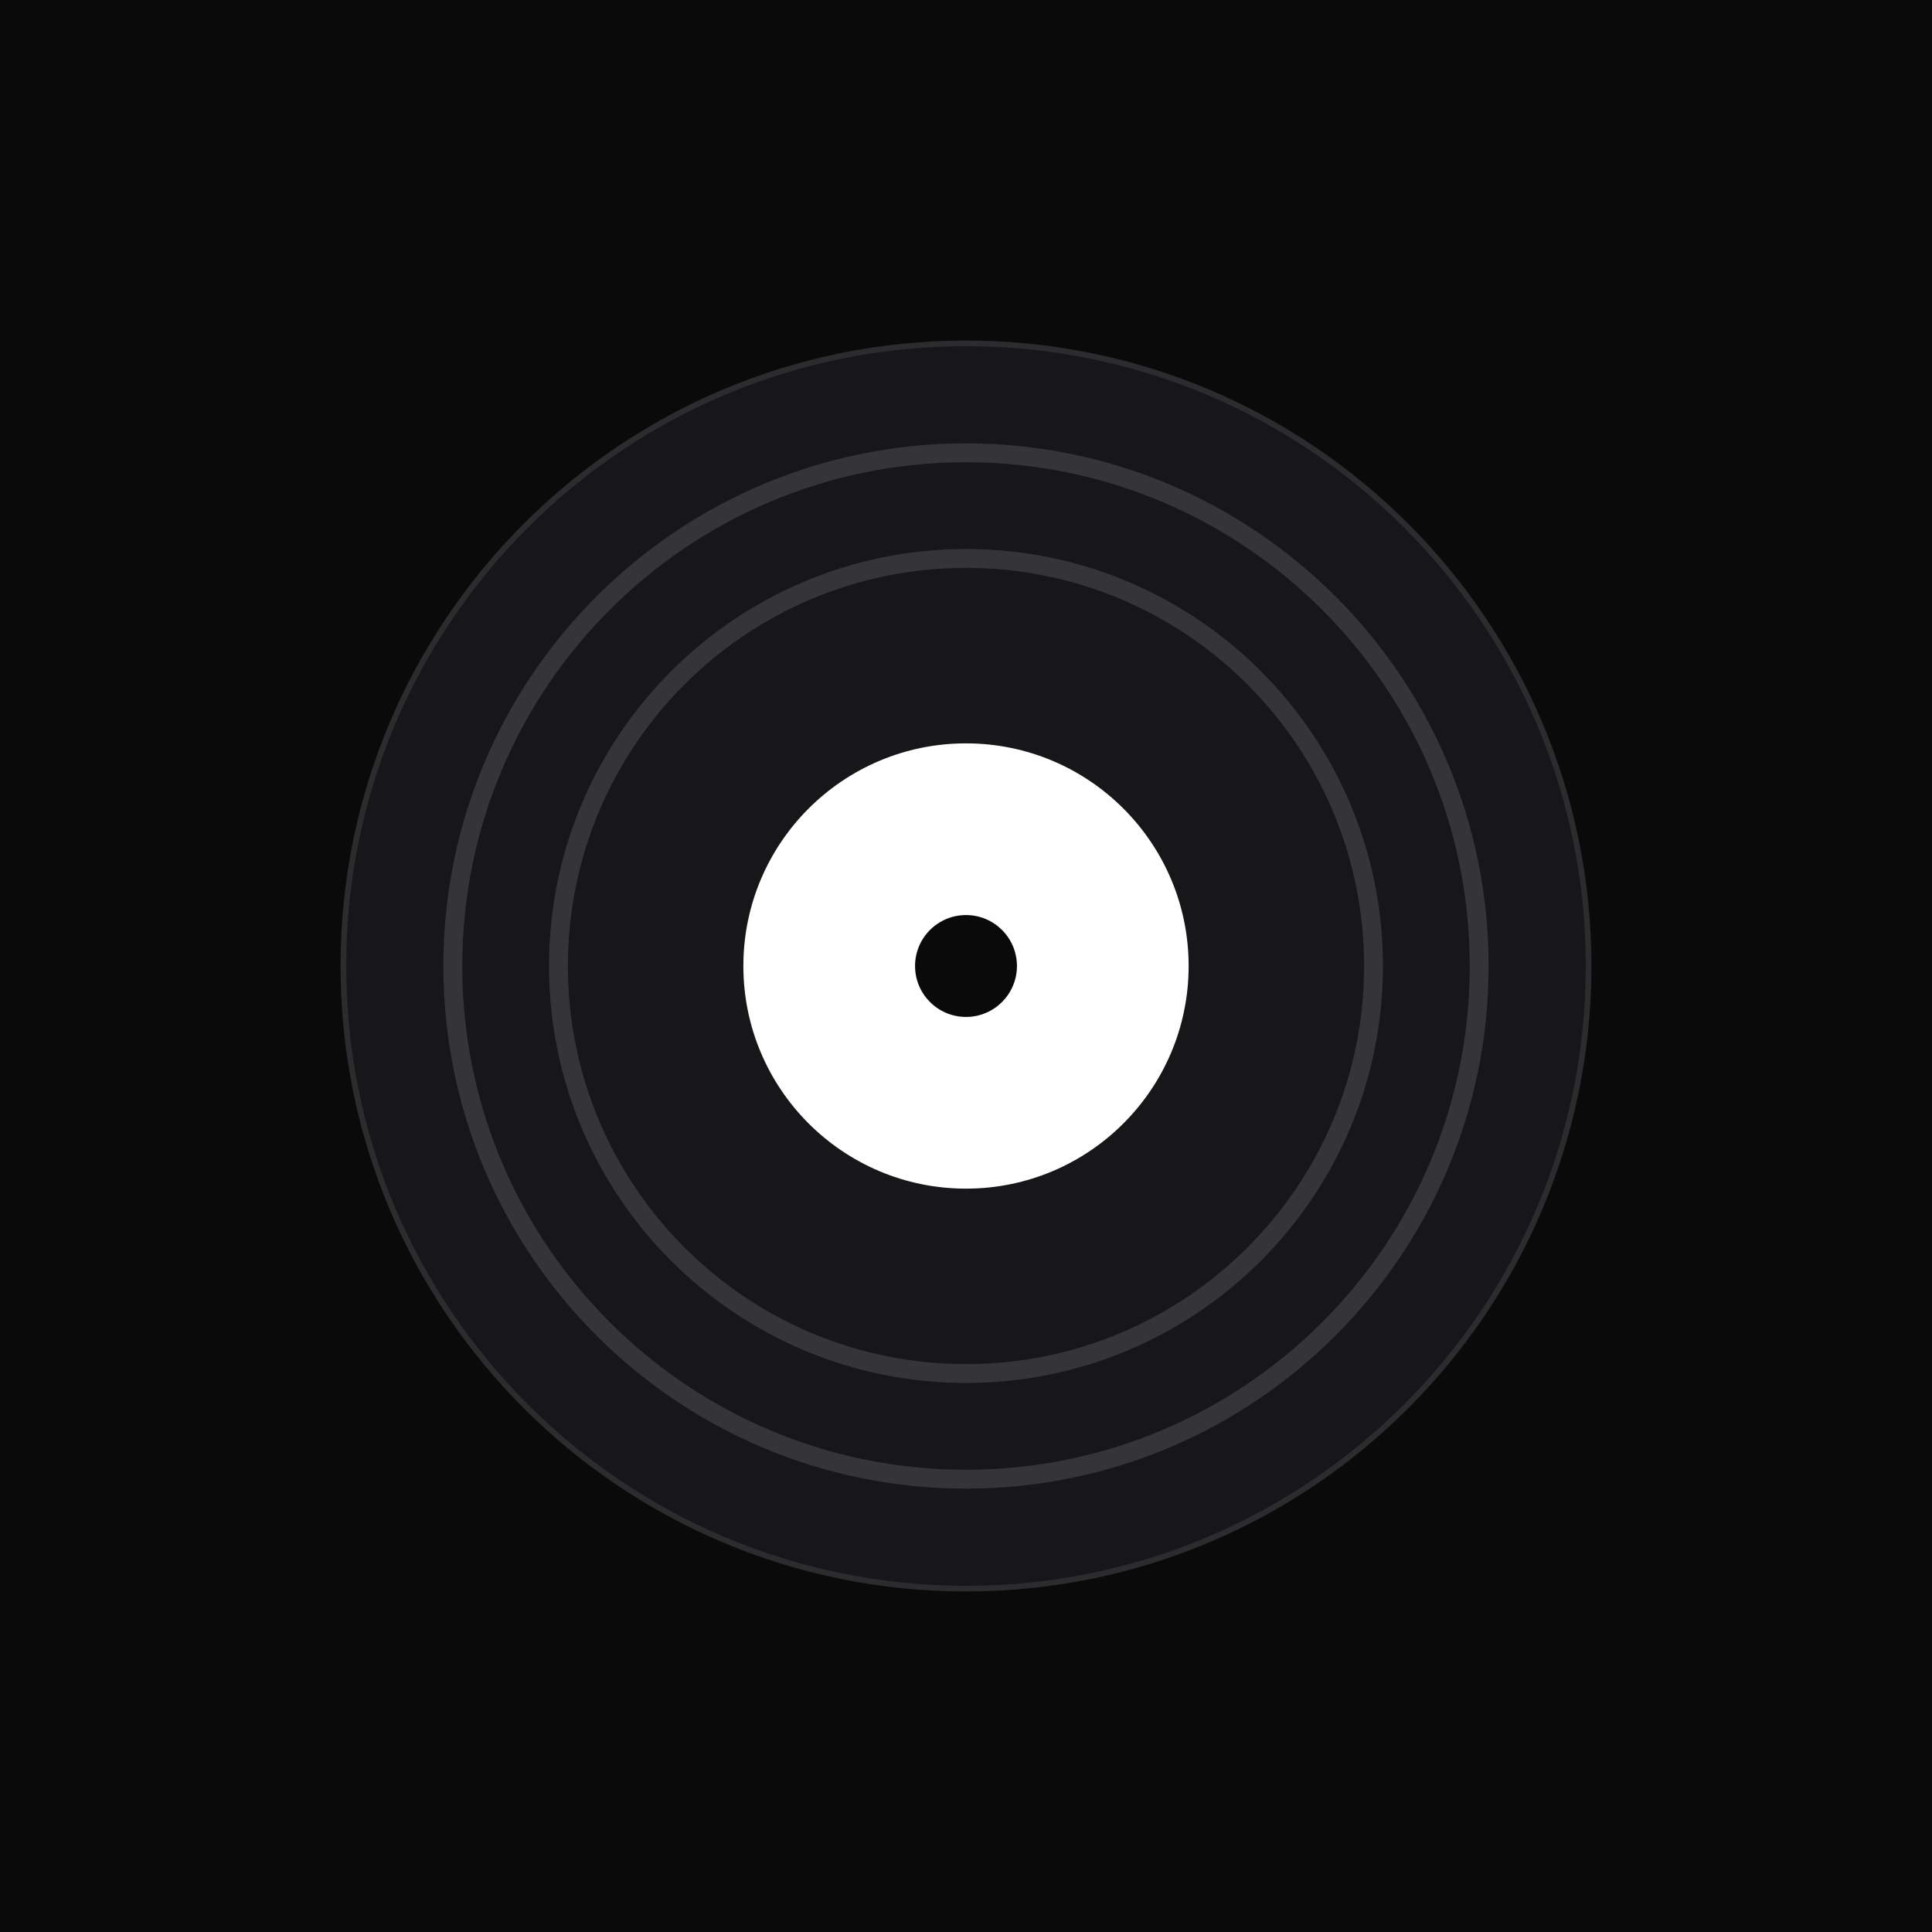
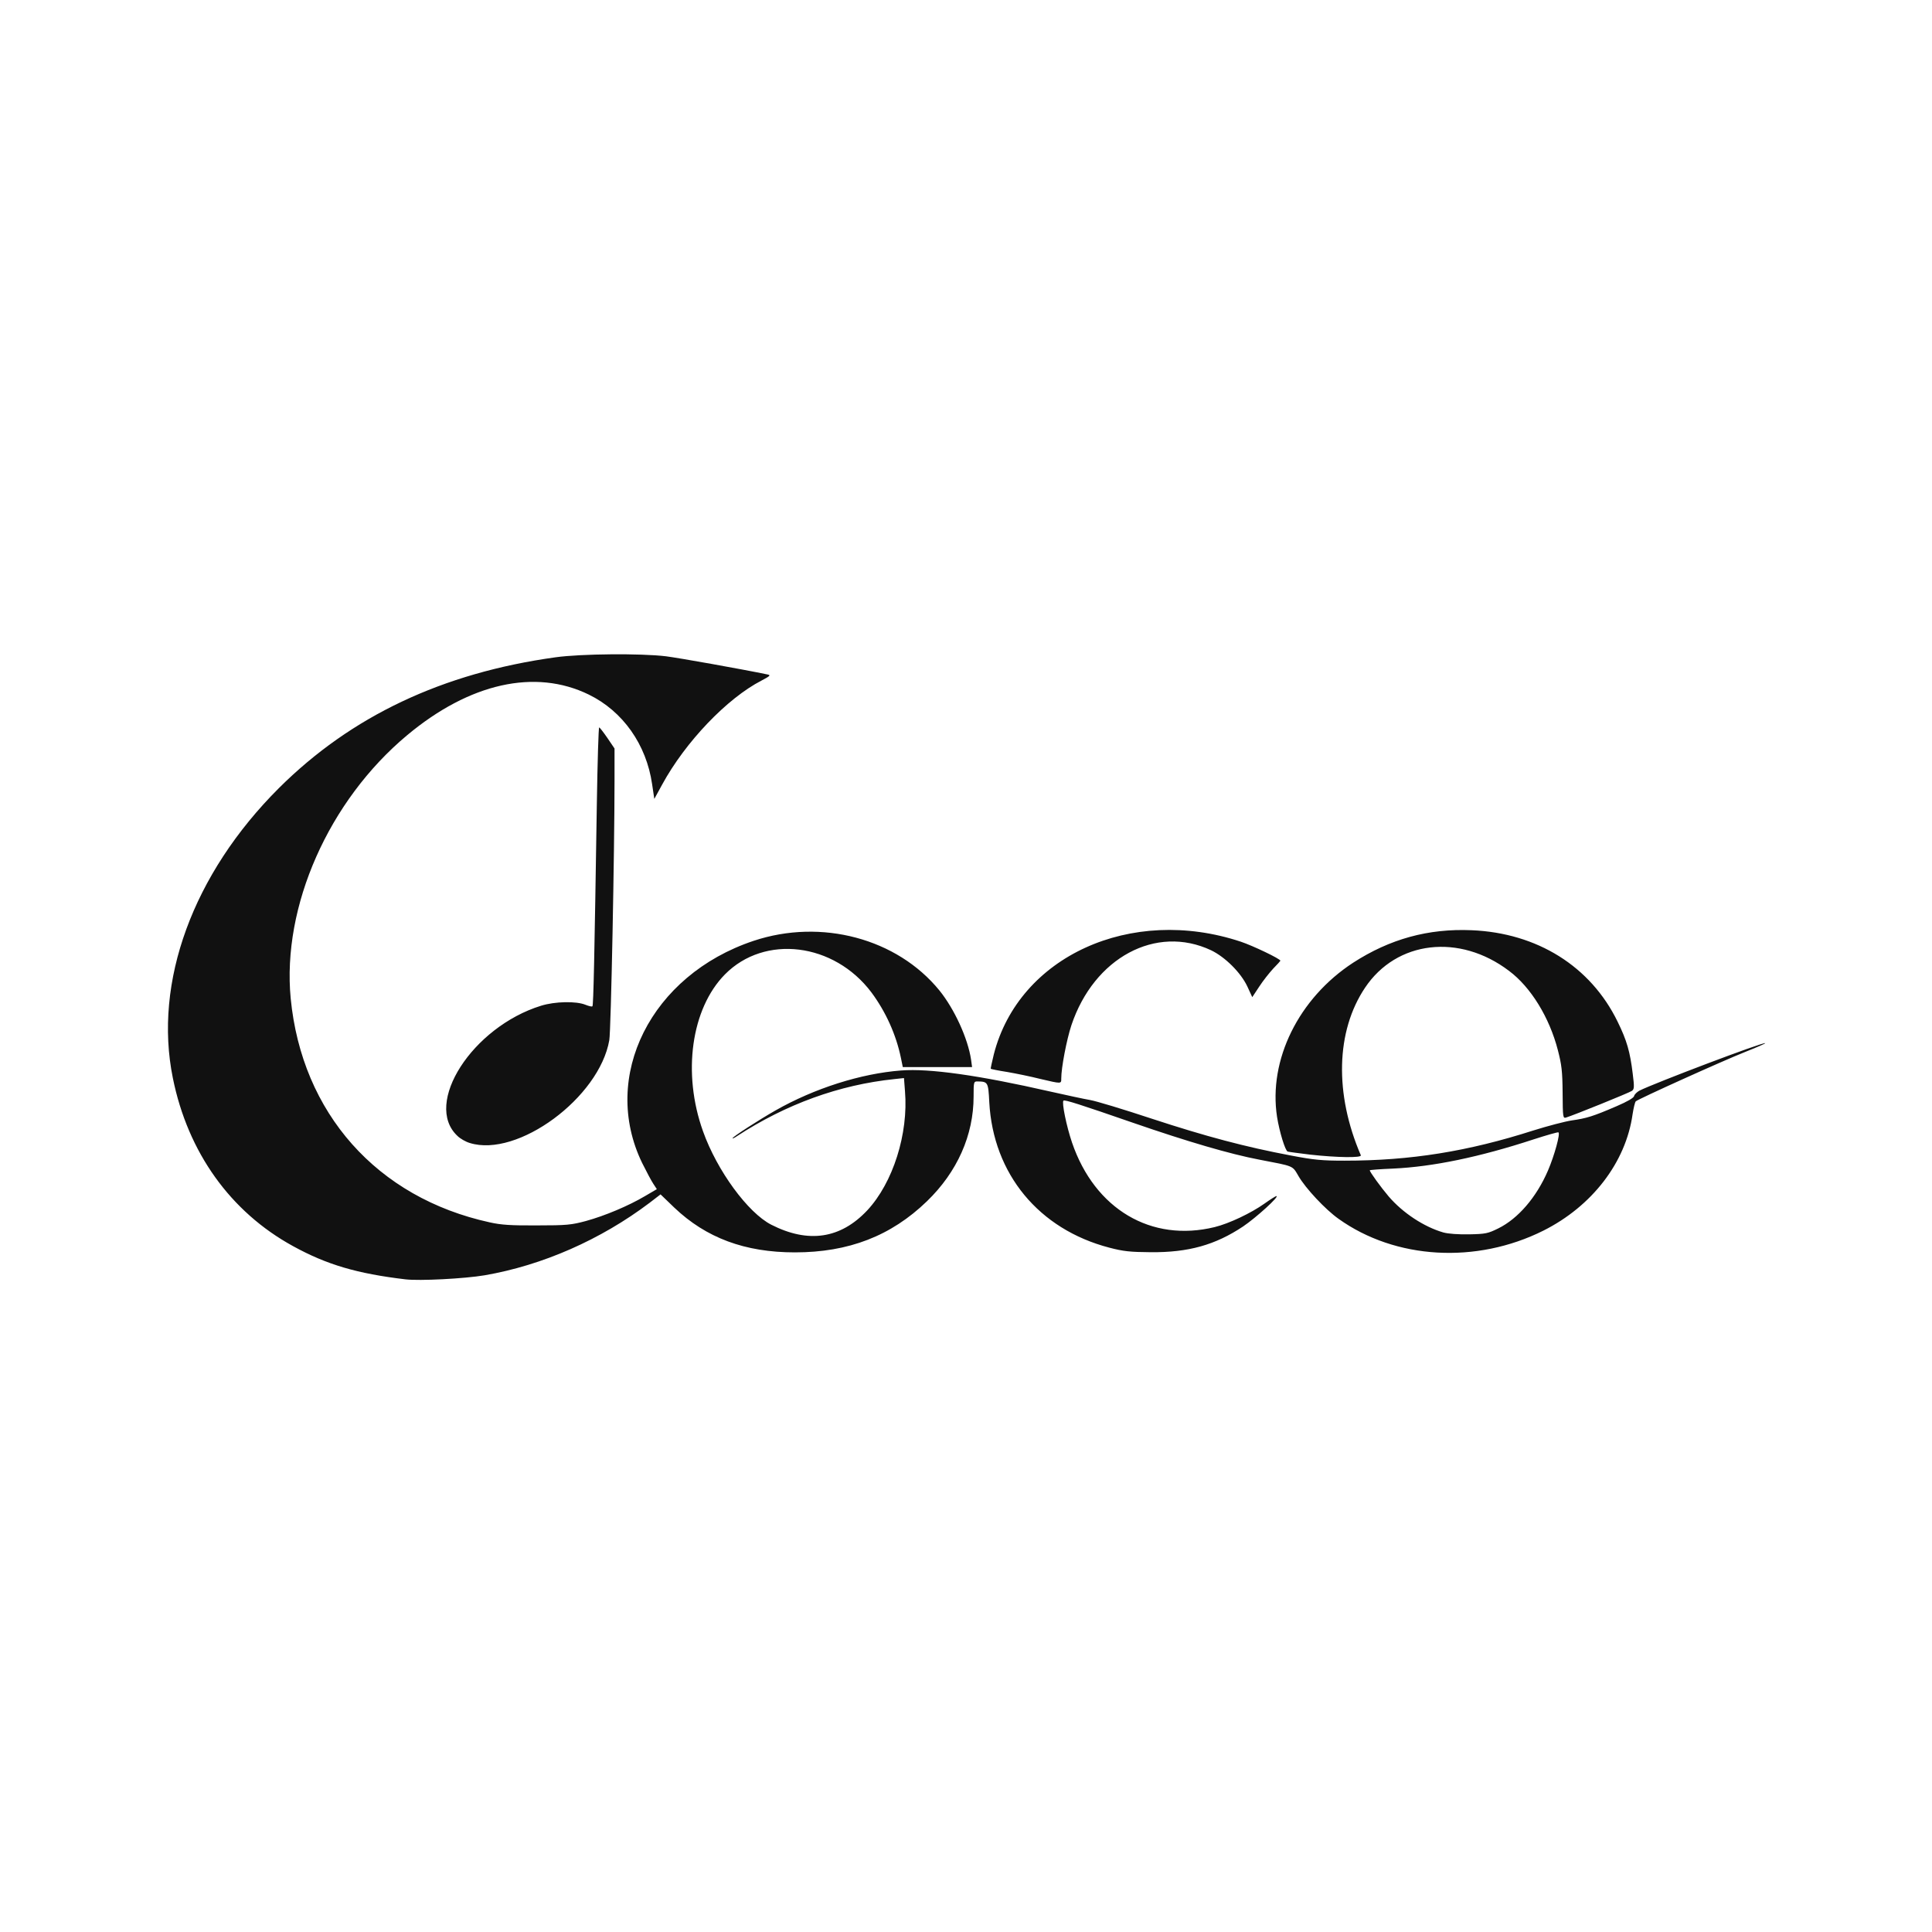
<svg xmlns="http://www.w3.org/2000/svg" width="1024" height="1024" viewBox="0 0 1024 1024">
-   <rect width="1024" height="1024" fill="#0a0a0a" />
-   <circle cx="512" cy="512" r="330" fill="#17171a" />
-   <circle cx="512" cy="512" r="330" fill="none" stroke="#2c2c2e" stroke-width="3" />
-   <circle cx="512" cy="512" r="272" fill="none" stroke="rgba(255,255,255,0.13)" stroke-width="10" />
-   <circle cx="512" cy="512" r="216" fill="none" stroke="rgba(255,255,255,0.13)" stroke-width="10" />
-   <circle cx="512" cy="512" r="118" fill="#ffffff" />
-   <circle cx="512" cy="512" r="27" fill="#0a0a0a" />
+   <rect width="1024" height="1024" fill="#ffffff" />
+   <g transform="translate(80.0,337.3) scale(0.8935)">
+     <path fill="#111111" fill-rule="evenodd" d="M151.0,381.4C122.3,378.0 104.3,372.7 84.3,361.7C47.2,341.4 21.9,306.1 13.0,262.0C1.4,205.0 24.9,140.9 75.9,90.0C118.8,47.3 172.9,21.7 240.0,12.4C255.1,10.3 290.6,10.0 305.5,11.8C313.3,12.8 349.9,19.3 365.8,22.6C367.8,23.0 367.3,23.5 362.2,26.2C341.8,36.7 317.0,62.6 303.2,88.0L298.6,96.4L297.3,87.7C293.9,64.2 280.0,44.4 259.7,34.5C227.9,19.0 189.0,27.7 152.0,58.6C105.4,97.5 77.7,160.2 82.9,214.7C89.5,282.8 134.1,333.0 201.0,347.6C207.7,349.1 213.5,349.5 229.0,349.4C246.7,349.4 249.4,349.1 258.0,346.8C269.3,343.7 283.3,337.8 293.1,332.0L300.1,327.9L298.0,324.7C296.8,322.9 293.9,317.4 291.4,312.4C266.5,261.1 296.6,200.9 357.5,180.6C397.7,167.2 442.6,179.2 467.7,210.0C476.6,221.0 484.6,238.4 486.5,251.1L487.1,255.5L466.6,255.5L446.0,255.5L444.9,250.1C442.0,236.1 435.9,222.7 427.4,211.2C405.2,181.7 364.1,176.6 340.5,200.5C320.5,220.8 315.1,259.1 327.5,293.6C335.8,316.9 354.1,341.9 368.0,349.0C390.0,360.2 409.1,357.3 424.9,340.5C440.2,324.1 449.4,295.0 447.3,269.8L446.7,262.0L441.1,262.6C408.3,266.0 376.6,277.5 347.4,296.6C346.1,297.5 345.0,298.0 345.0,297.7C345.0,296.9 360.8,286.7 370.5,281.2C393.5,268.1 421.2,259.3 445.0,257.5C461.8,256.2 491.0,260.3 533.5,270.0C542.9,272.1 553.4,274.4 557.0,275.0C560.6,275.6 577.1,280.6 593.7,286.1C626.0,296.7 649.5,302.9 676.0,307.9C690.1,310.6 694.8,311.0 708.1,311.0C747.3,311.0 781.3,305.5 820.0,293.1C828.6,290.4 838.9,287.7 843.0,287.1C851.5,285.9 855.5,284.7 869.4,278.7C875.7,276.0 879.5,273.8 879.8,272.7C880.0,271.7 881.5,270.3 882.9,269.5C891.6,265.1 956.7,240.4 957.6,241.3C957.8,241.5 952.5,243.8 945.7,246.5C932.3,251.8 882.1,274.5 880.8,275.8C880.3,276.3 879.5,279.7 878.9,283.5C874.9,312.0 854.9,338.0 826.0,352.5C786.2,372.4 738.2,369.6 704.5,345.5C696.7,340.0 684.9,327.4 680.7,320.1C677.0,313.8 678.3,314.4 657.5,310.4C640.2,307.1 615.2,299.8 582.5,288.5C551.3,277.7 542.0,274.7 541.3,275.4C540.2,276.5 543.1,290.6 546.4,300.3C559.9,339.8 593.4,359.6 631.0,350.4C639.6,348.3 652.6,342.1 660.5,336.5C664.0,334.0 667.2,332.0 667.6,332.0C669.7,332.0 655.6,344.8 647.9,350.0C631.4,361.0 615.5,365.5 593.0,365.3C580.8,365.2 576.9,364.8 568.5,362.6C526.7,351.7 499.6,318.9 497.3,276.3C496.7,264.3 496.5,264.1 490.2,264.0C488.1,264.0 488.0,264.3 488.0,272.9C488.0,295.9 478.3,317.7 460.3,335.1C439.0,355.7 413.8,365.4 382.0,365.4C352.3,365.4 329.3,356.8 310.4,338.8L302.3,331.0L295.8,336.0C266.8,357.9 232.2,373.1 197.9,379.0C186.1,381.0 159.3,382.4 151.0,381.4zM799.2,351.2C811.0,345.4 821.9,332.7 828.7,316.9C832.5,308.1 836.2,294.7 834.9,294.2C834.5,294.0 827.8,295.9 820.1,298.4C788.0,308.9 760.5,314.6 736.8,315.7C729.2,316.0 723.0,316.5 723.0,316.7C723.0,317.7 729.7,326.9 734.2,332.2C742.6,342.0 755.2,350.3 766.7,353.6C769.7,354.4 775.4,354.8 782.0,354.7C791.7,354.5 793.1,354.2 799.2,351.2zM687.5,307.4C680.9,306.6 675.0,305.8 674.3,305.6C672.8,305.0 669.4,293.8 668.0,285.0C662.8,251.2 680.8,214.7 713.1,193.6C734.9,179.5 757.7,173.2 783.4,174.3C822.3,175.9 854.0,195.7 870.0,228.5C875.5,239.7 877.4,246.3 879.0,259.5C880.0,267.4 879.9,268.6 878.5,269.6C877.0,270.7 844.1,284.0 839.5,285.4C837.6,286.0 837.5,285.5 837.4,270.7C837.3,257.9 836.8,254.0 834.6,245.5C829.6,226.1 818.6,208.1 805.6,198.4C776.2,176.1 738.9,180.4 720.2,208.4C702.9,234.2 702.0,271.4 717.7,307.8C718.4,309.4 703.7,309.2 687.5,307.4zM189.1,300.5C186.7,299.8 183.4,297.9 181.8,296.3C161.4,277.2 190.7,231.7 231.4,219.1C239.7,216.5 252.3,216.3 257.7,218.5C259.7,219.3 261.6,219.8 261.9,219.4C262.5,218.8 263.1,190.1 264.5,99.7C264.9,74.6 265.5,54.0 265.9,54.0C266.2,54.0 268.4,56.8 270.8,60.3L275.0,66.5L275.0,85.5C275.0,127.1 272.9,233.9 271.9,239.5C266.0,273.6 217.5,309.4 189.1,300.5zM527.5,262.5C522.0,261.1 513.2,259.3 508.0,258.4C502.8,257.6 498.4,256.7 498.2,256.5C498.0,256.4 498.9,252.5 500.0,247.9C514.9,189.8 581.4,159.5 646.5,181.1C653.7,183.5 670.0,191.3 670.0,192.4C670.0,192.5 668.1,194.7 665.7,197.1C663.4,199.6 659.6,204.4 657.4,207.8L653.3,214.0L650.4,207.7C646.5,199.4 637.2,190.2 628.9,186.2C596.2,170.8 559.4,190.6 546.0,230.7C543.2,239.2 540.0,255.8 540.0,262.2C540.0,265.5 540.3,265.5 527.5,262.5z" />
+   </g>
</svg>
